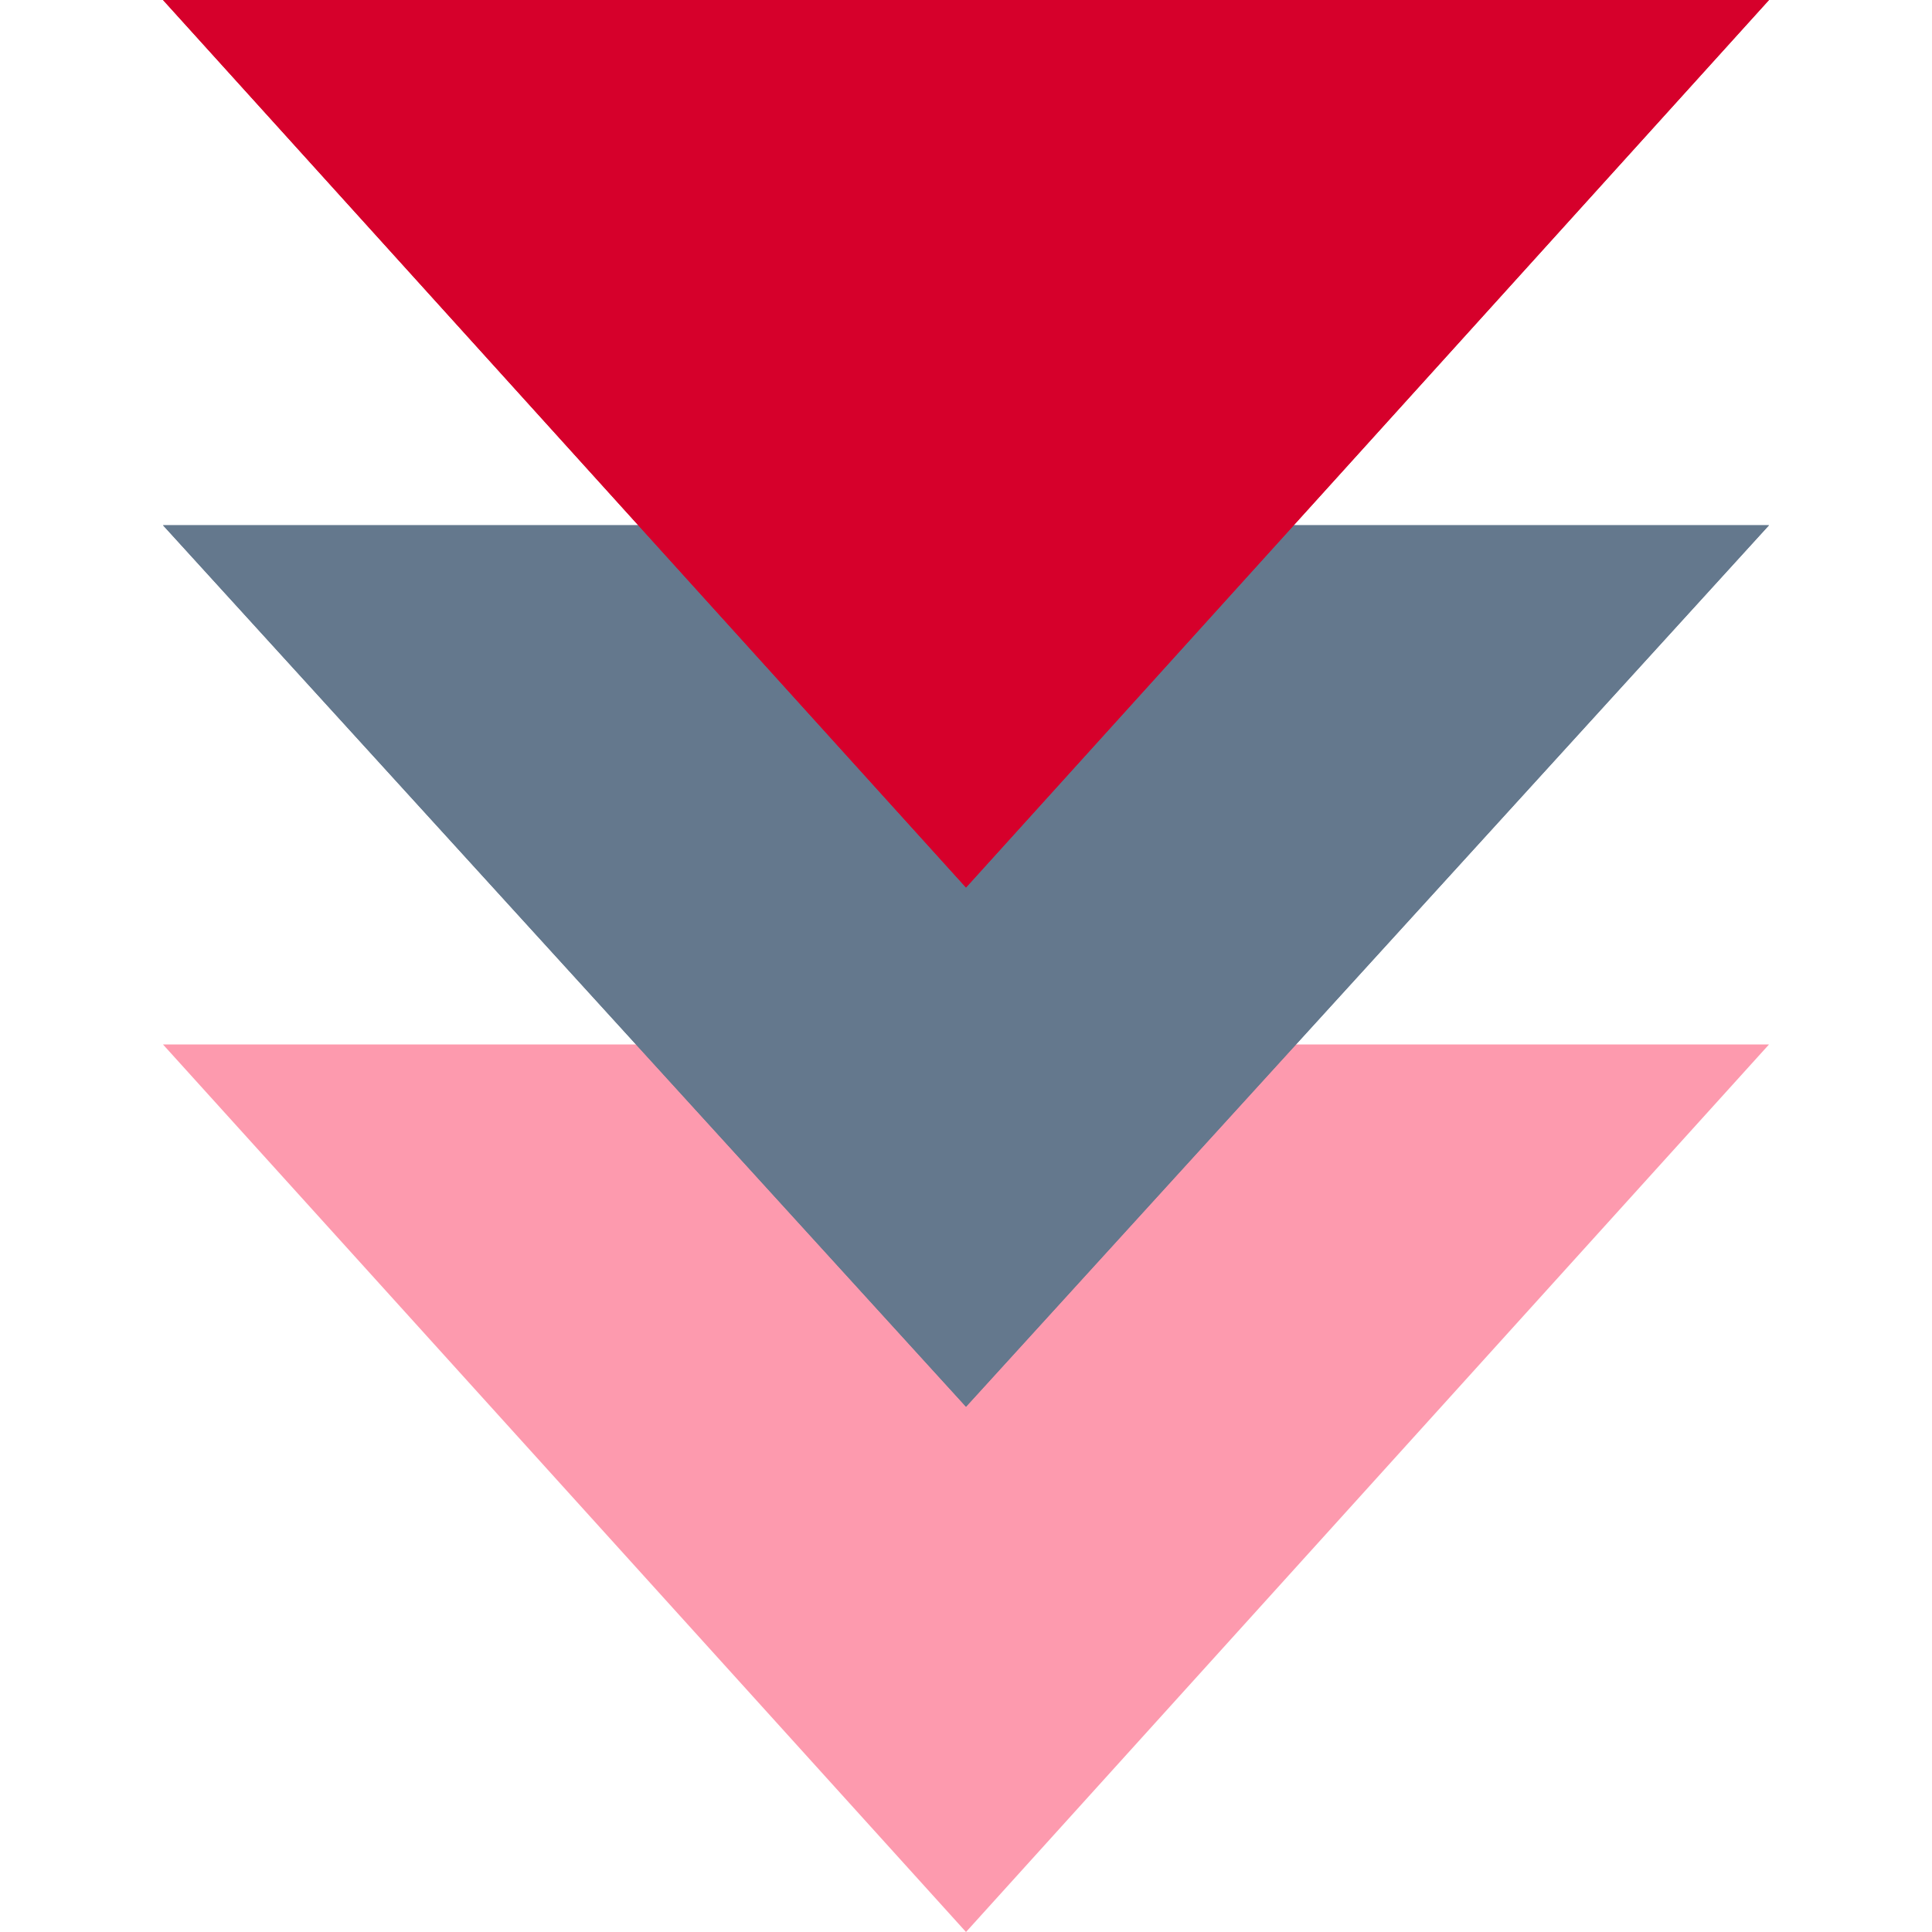
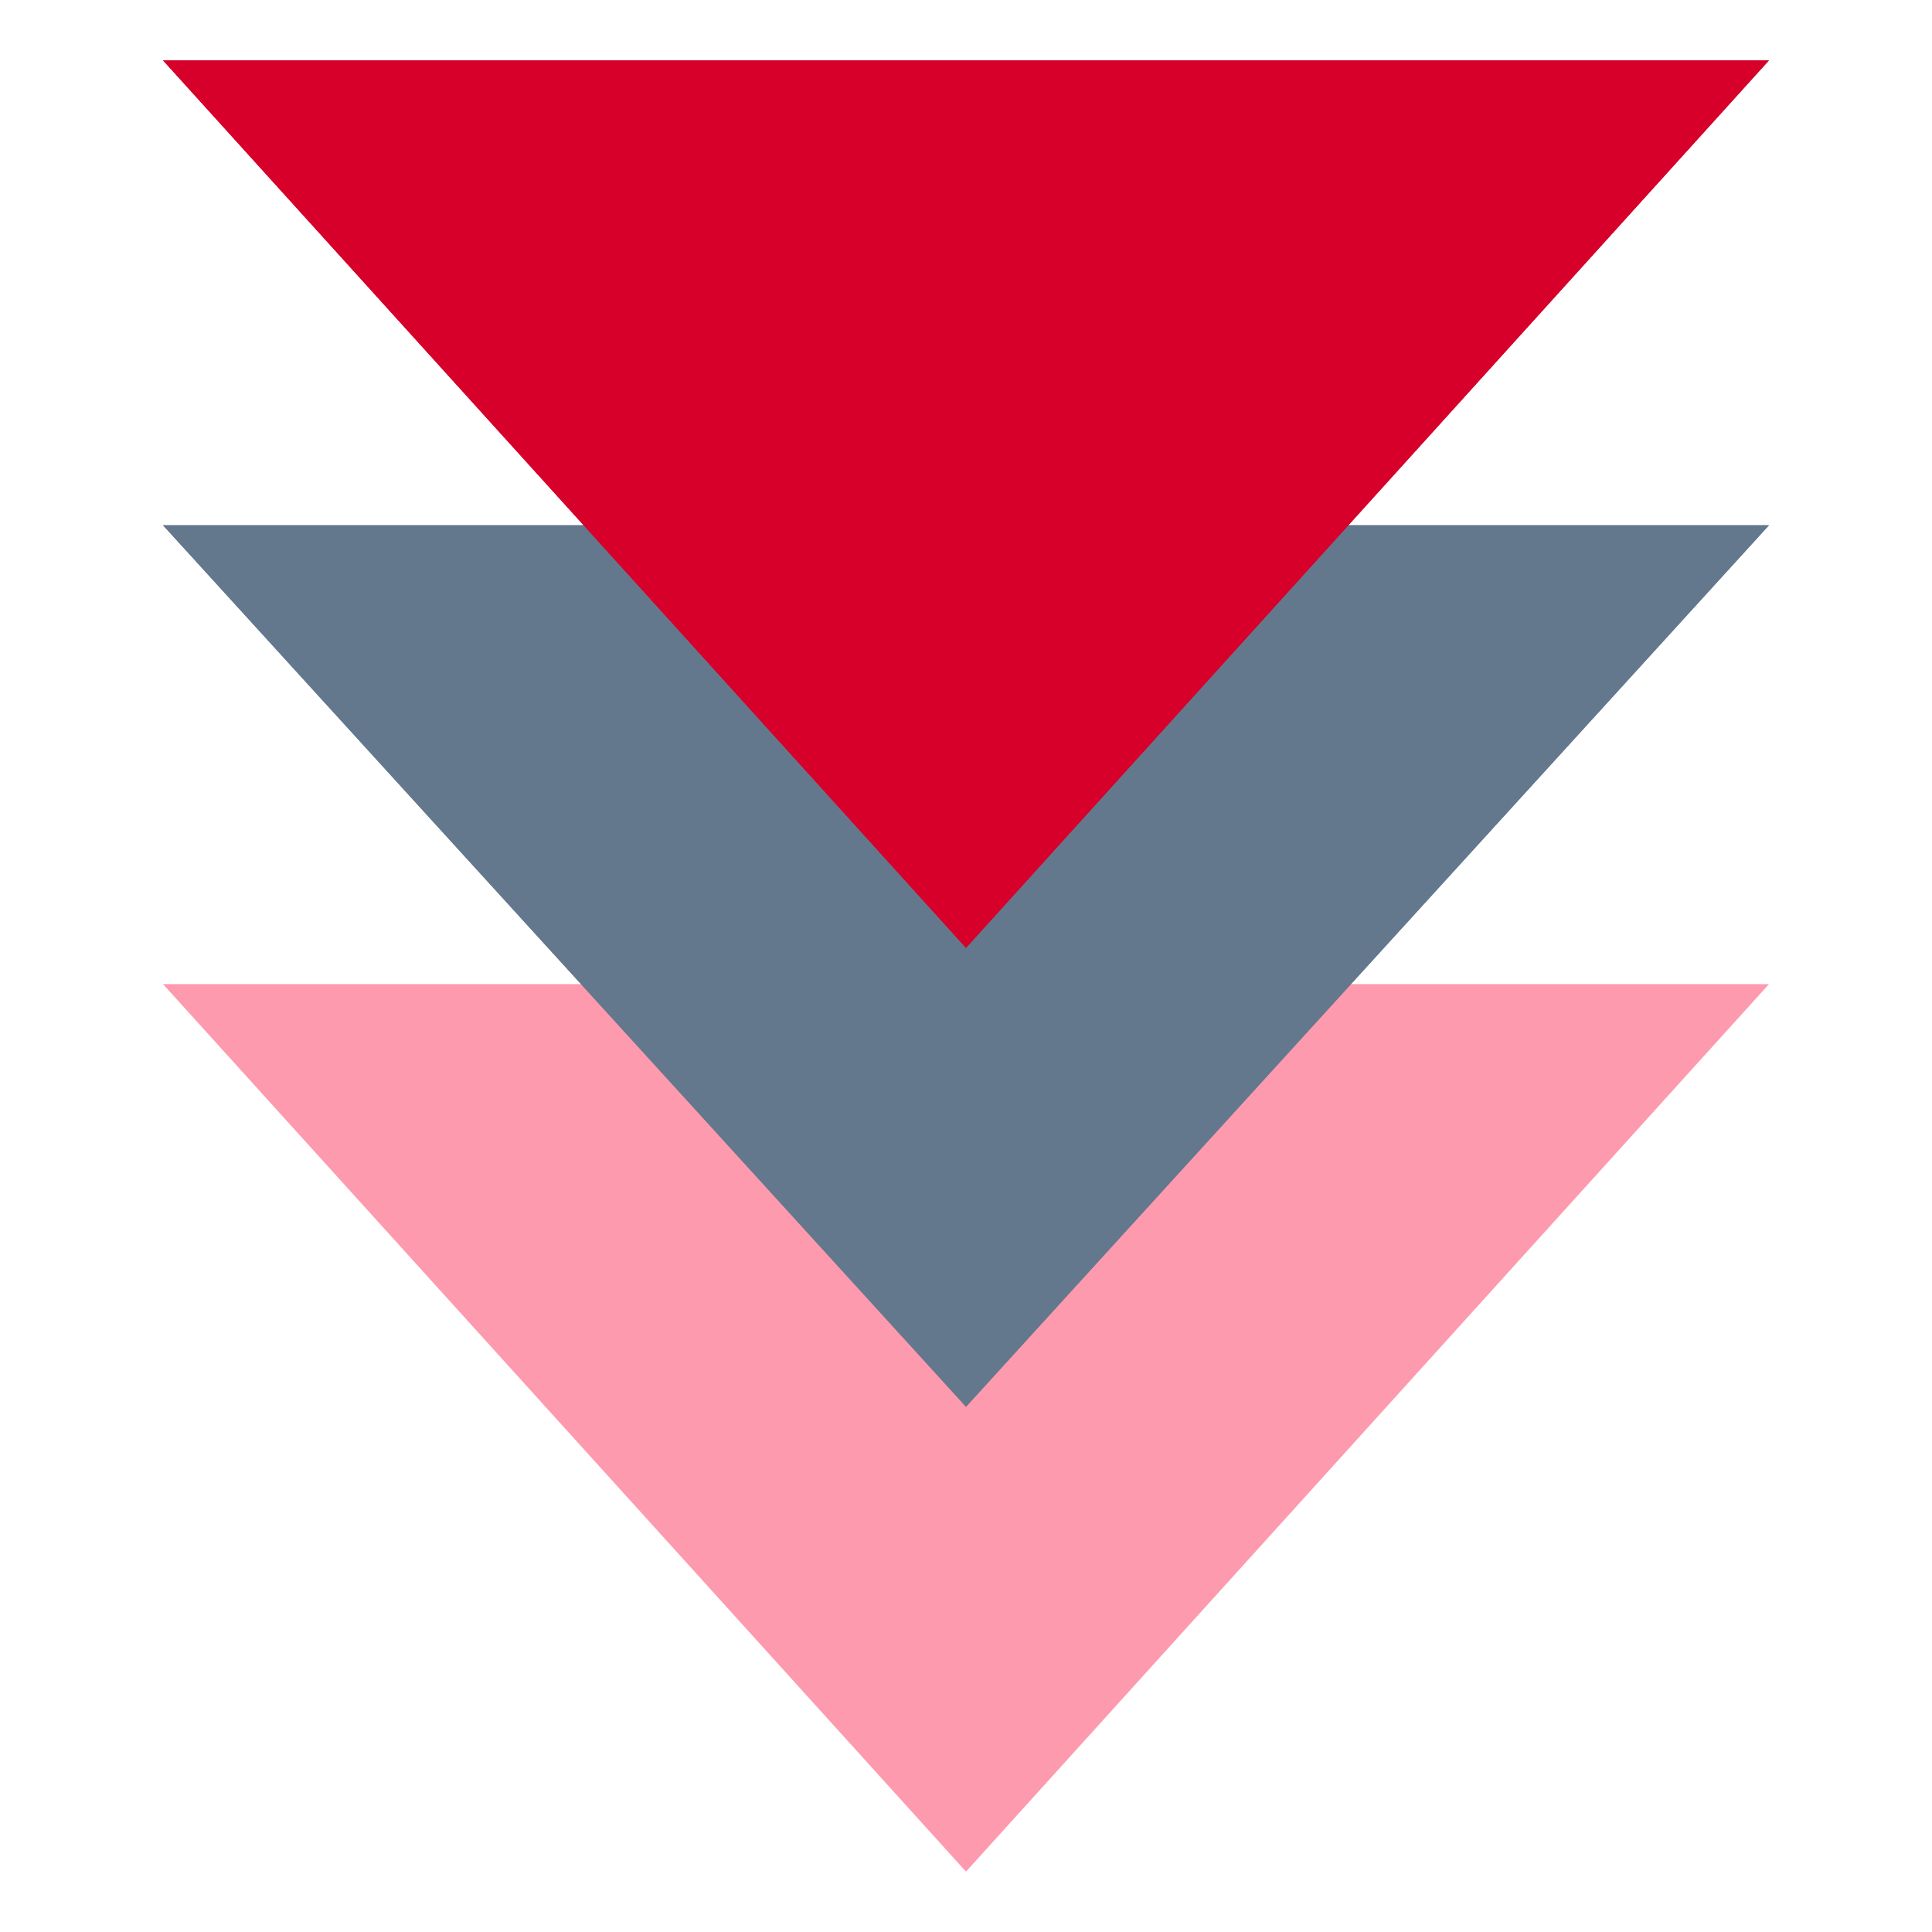
<svg xmlns="http://www.w3.org/2000/svg" xmlns:xlink="http://www.w3.org/1999/xlink" version="1.1" id="Layer_1" x="0px" y="0px" viewBox="0 0 32 32" style="enable-background:new 0 0 32 32;" xml:space="preserve">
  <style type="text/css">
	.st0{clip-path:url(#SVGID_2_);}
	.st1{fill:#FD9AAE;}
- 	.st2{clip-path:url(#SVGID_4_);}
- 	.st3{fill:#64788D;}
- 	.st4{clip-path:url(#SVGID_6_);}
- 	.st5{fill:#D6002B;}
+ 	.st2{fill:#64788D;}
+ 	.st3{clip-path:url(#SVGID_6_);}
+ 	.st4{fill:#D6002B;}
+ 	.st5{clip-path:url(#SVGID_8_);}
+ 	.st6{fill:none;}
</style>
  <g>
-     <defs>
-       <polygon id="SVGID_1_" points="2.7,17.3 16,32 29.3,17.3   " />
-     </defs>
-     <clipPath id="SVGID_2_">
-       <use xlink:href="#SVGID_1_" style="overflow:visible;" />
-     </clipPath>
-     <g class="st0">
-       <rect x="2.7" y="17.3" class="st1" width="26.7" height="14.7" />
+     <g>
+       <defs>
+         <polygon id="SVGID_1_" points="2.7,16.3 16,31 29.3,16.3    " />
+       </defs>
+       <clipPath id="SVGID_2_">
+         <use xlink:href="#SVGID_1_" style="overflow:visible;" />
+       </clipPath>
+       <g class="st0">
+         <rect x="2.7" y="16.3" class="st1" width="26.7" height="14.7" />
+       </g>
    </g>
  </g>
  <g>
-     <defs>
-       <polygon id="SVGID_3_" points="2.7,8.7 16,23.3 29.3,8.7   " />
-     </defs>
-     <use xlink:href="#SVGID_3_" style="overflow:visible;fill:#64788D;" />
-     <clipPath id="SVGID_4_">
-       <use xlink:href="#SVGID_3_" style="overflow:visible;" />
-     </clipPath>
-     <g class="st2">
-       <rect x="2.7" y="8.7" class="st3" width="26.7" height="14.7" />
+     <g>
+       <polygon id="SVGID_3_" class="st2" points="2.7,8.7 16,23.3 29.3,8.7   " />
+     </g>
+     <g>
+       <defs>
+         <polygon id="SVGID_4_" points="2.7,8.7 16,23.3 29.3,8.7    " />
+       </defs>
+       <clipPath id="SVGID_6_">
+         <use xlink:href="#SVGID_4_" style="overflow:visible;" />
+       </clipPath>
+       <g class="st3">
+         <rect x="2.7" y="8.7" class="st2" width="26.7" height="14.7" />
+       </g>
    </g>
  </g>
  <g>
-     <defs>
-       <polygon id="SVGID_5_" points="2.7,0 16,14.7 29.3,0   " />
-     </defs>
-     <use xlink:href="#SVGID_5_" style="overflow:visible;fill:#D6002B;" />
-     <clipPath id="SVGID_6_">
-       <use xlink:href="#SVGID_5_" style="overflow:visible;" />
-     </clipPath>
-     <g class="st4">
-       <rect x="2.7" class="st5" width="26.7" height="14.7" />
+     <g>
+       <polygon id="SVGID_5_" class="st4" points="2.7,1 16,15.7 29.3,1   " />
+     </g>
+     <g>
+       <defs>
+         <polygon id="SVGID_7_" points="2.7,1 16,15.7 29.3,1    " />
+       </defs>
+       <clipPath id="SVGID_8_">
+         <use xlink:href="#SVGID_7_" style="overflow:visible;" />
+       </clipPath>
+       <g class="st5">
+         <rect x="2.7" y="1" class="st4" width="26.7" height="14.7" />
+       </g>
    </g>
  </g>
+   <rect class="st6" width="32" height="32" />
</svg>
